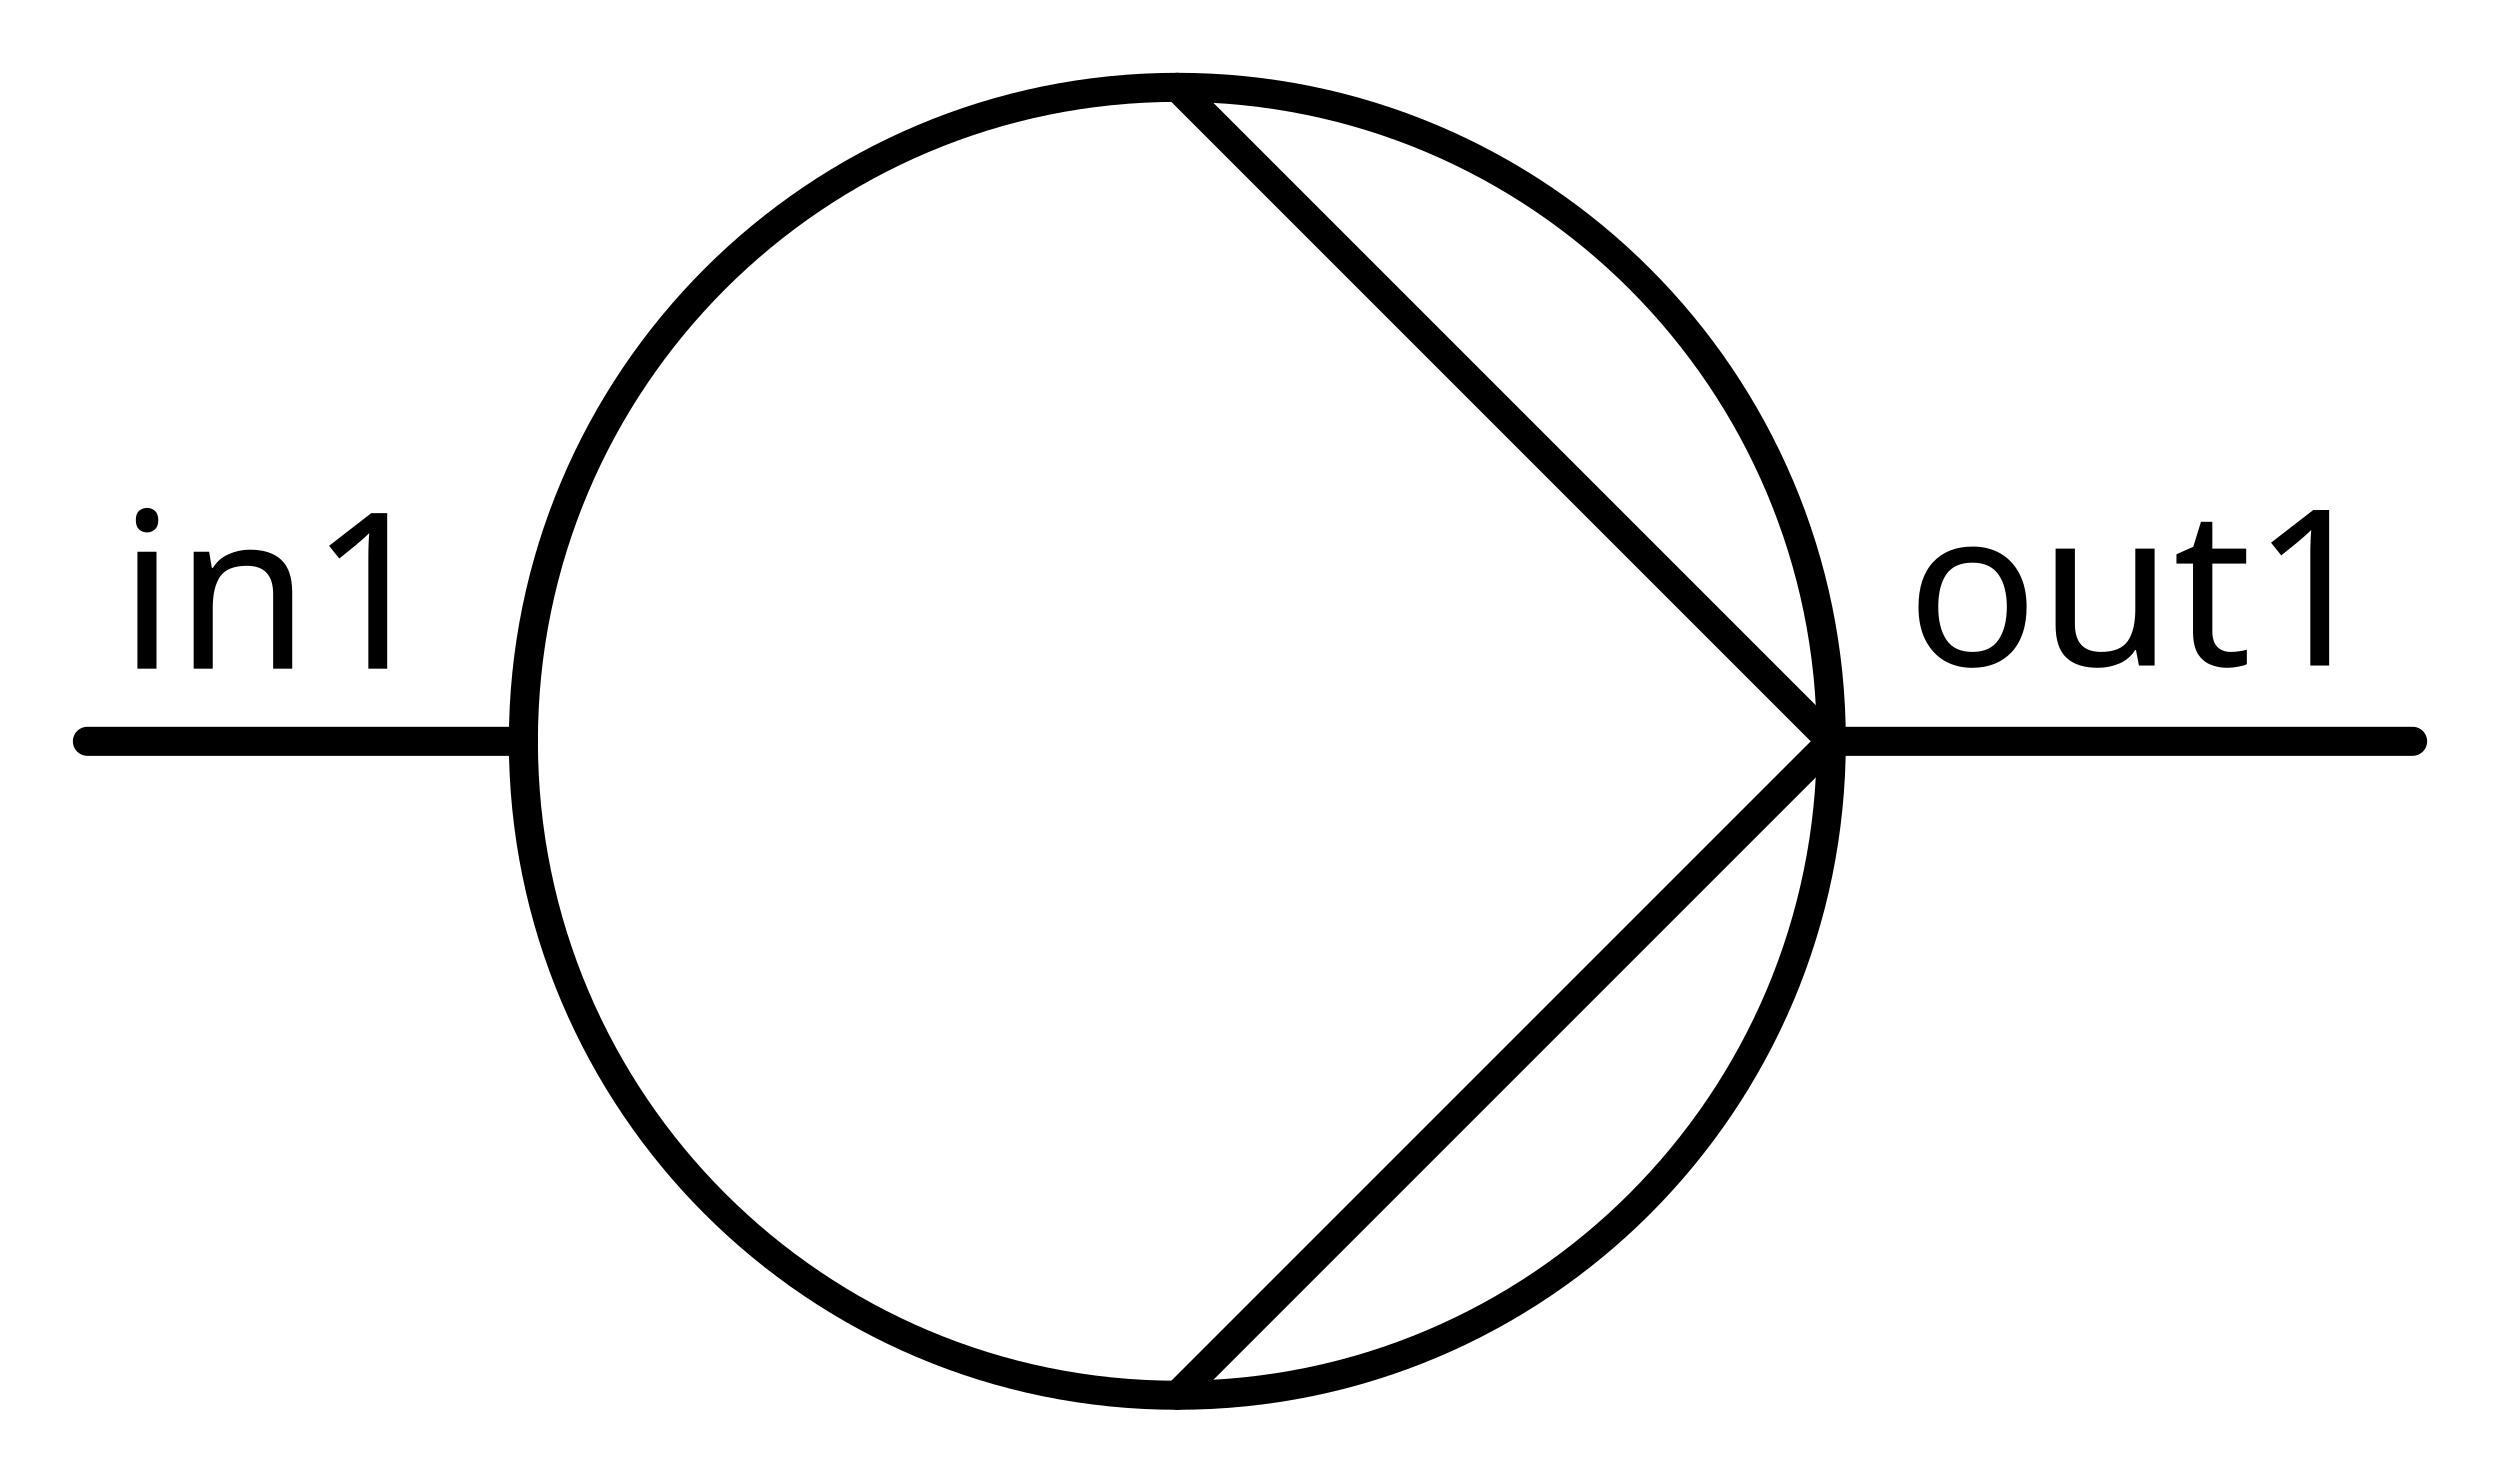
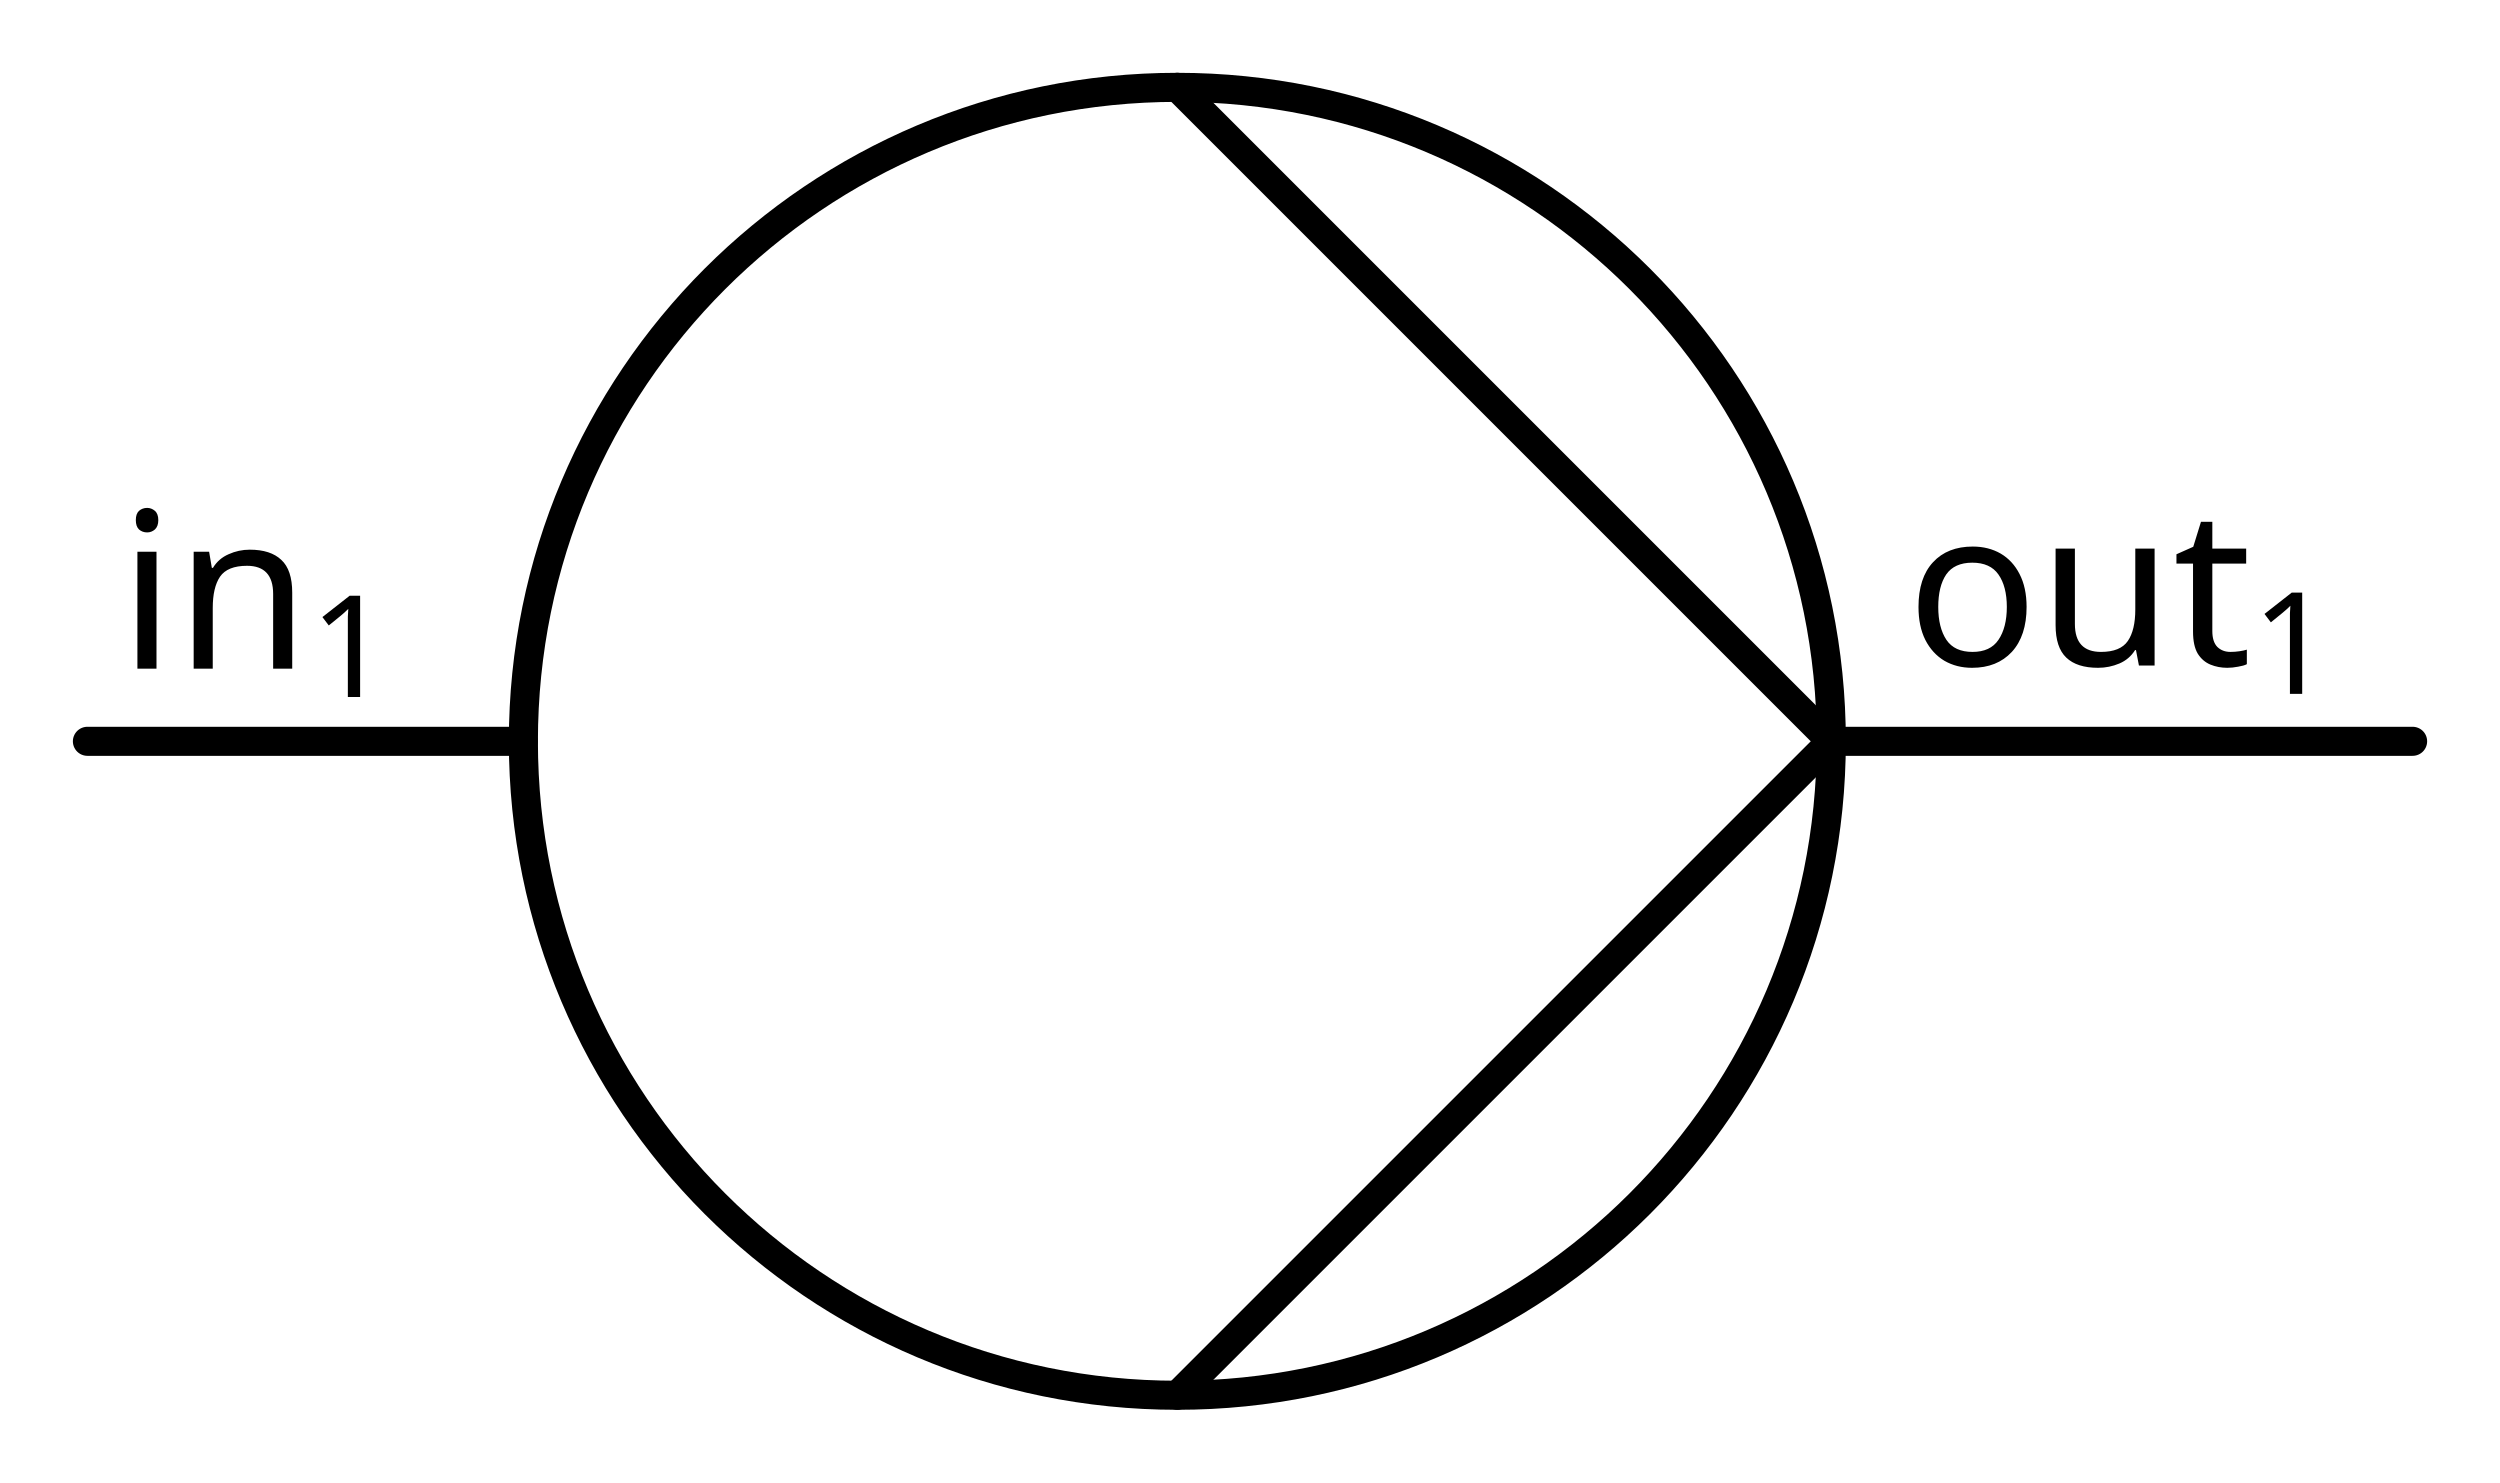
<svg xmlns="http://www.w3.org/2000/svg" version="1.1" id="svg2" viewBox="0 0 172.028 102.02" height="102.02" width="172.028">
  <defs id="defs4" />
  <g transform="translate(31.01424,-946.352)" id="layer1">
    <circle transform="scale(-1,1)" r="45" cy="997.362" cx="-50" id="path4144" style="color:#000000;clip-rule:nonzero;display:inline;overflow:visible;visibility:visible;opacity:1;isolation:auto;mix-blend-mode:normal;color-interpolation:sRGB;color-interpolation-filters:linearRGB;solid-color:#000000;solid-opacity:1;fill:none;fill-opacity:1;fill-rule:nonzero;stroke:#000000;stroke-width:2;stroke-linecap:round;stroke-linejoin:round;stroke-miterlimit:4;stroke-dasharray:none;stroke-dashoffset:0;stroke-opacity:1;color-rendering:auto;image-rendering:auto;shape-rendering:auto;text-rendering:auto;enable-background:accumulate" />
    <path id="path4146" d="m 95,997.362 -45,-45" style="fill:none;fill-rule:evenodd;stroke:#000000;stroke-width:2;stroke-linecap:round;stroke-linejoin:round;stroke-miterlimit:4;stroke-dasharray:none;stroke-opacity:1" />
    <path id="path4148" d="M 50,1042.362 95,997.362" style="fill:none;fill-rule:evenodd;stroke:#000000;stroke-width:2;stroke-linecap:round;stroke-linejoin:round;stroke-miterlimit:4;stroke-dasharray:none;stroke-opacity:1" />
    <text id="text4154" y="992.362" x="-22.841" style="font-style:normal;font-weight:normal;font-size:15px;line-height:125%;font-family:sans-serif;letter-spacing:0px;word-spacing:0px;fill:#000000;fill-opacity:1;stroke:none;stroke-width:1px;stroke-linecap:butt;stroke-linejoin:miter;stroke-opacity:1" xml:space="preserve">
-       <tspan y="992.362" x="-22.841" id="tspan4156">in1</tspan>
+       <tspan y="992.362" x="-22.841" id="tspan4156">in<tspan style="font-size:65%;baseline-shift:sub" id="tspan9765">1</tspan>
+       </tspan>
    </text>
    <text id="text4158" y="992.15" x="100.172" style="font-style:normal;font-weight:normal;font-size:15px;line-height:125%;font-family:sans-serif;letter-spacing:0px;word-spacing:0px;fill:#000000;fill-opacity:1;stroke:none;stroke-width:1px;stroke-linecap:butt;stroke-linejoin:miter;stroke-opacity:1" xml:space="preserve">
-       <tspan y="992.15" x="100.172" id="tspan4160">out1</tspan>
+       <tspan y="992.15" x="100.172" id="tspan4160">out<tspan style="font-size:65%;baseline-shift:sub" id="tspan9767">1</tspan>
+       </tspan>
    </text>
    <path id="path4162" d="m 5,997.362 -30,0" style="fill:none;fill-rule:evenodd;stroke:#000000;stroke-width:2;stroke-linecap:round;stroke-linejoin:round;stroke-miterlimit:4;stroke-dasharray:none;stroke-opacity:1" />
    <path id="path4164" d="m 95,997.362 40,0" style="fill:none;fill-rule:evenodd;stroke:#000000;stroke-width:2;stroke-linecap:round;stroke-linejoin:round;stroke-miterlimit:4;stroke-dasharray:none;stroke-opacity:1" />
  </g>
</svg>
